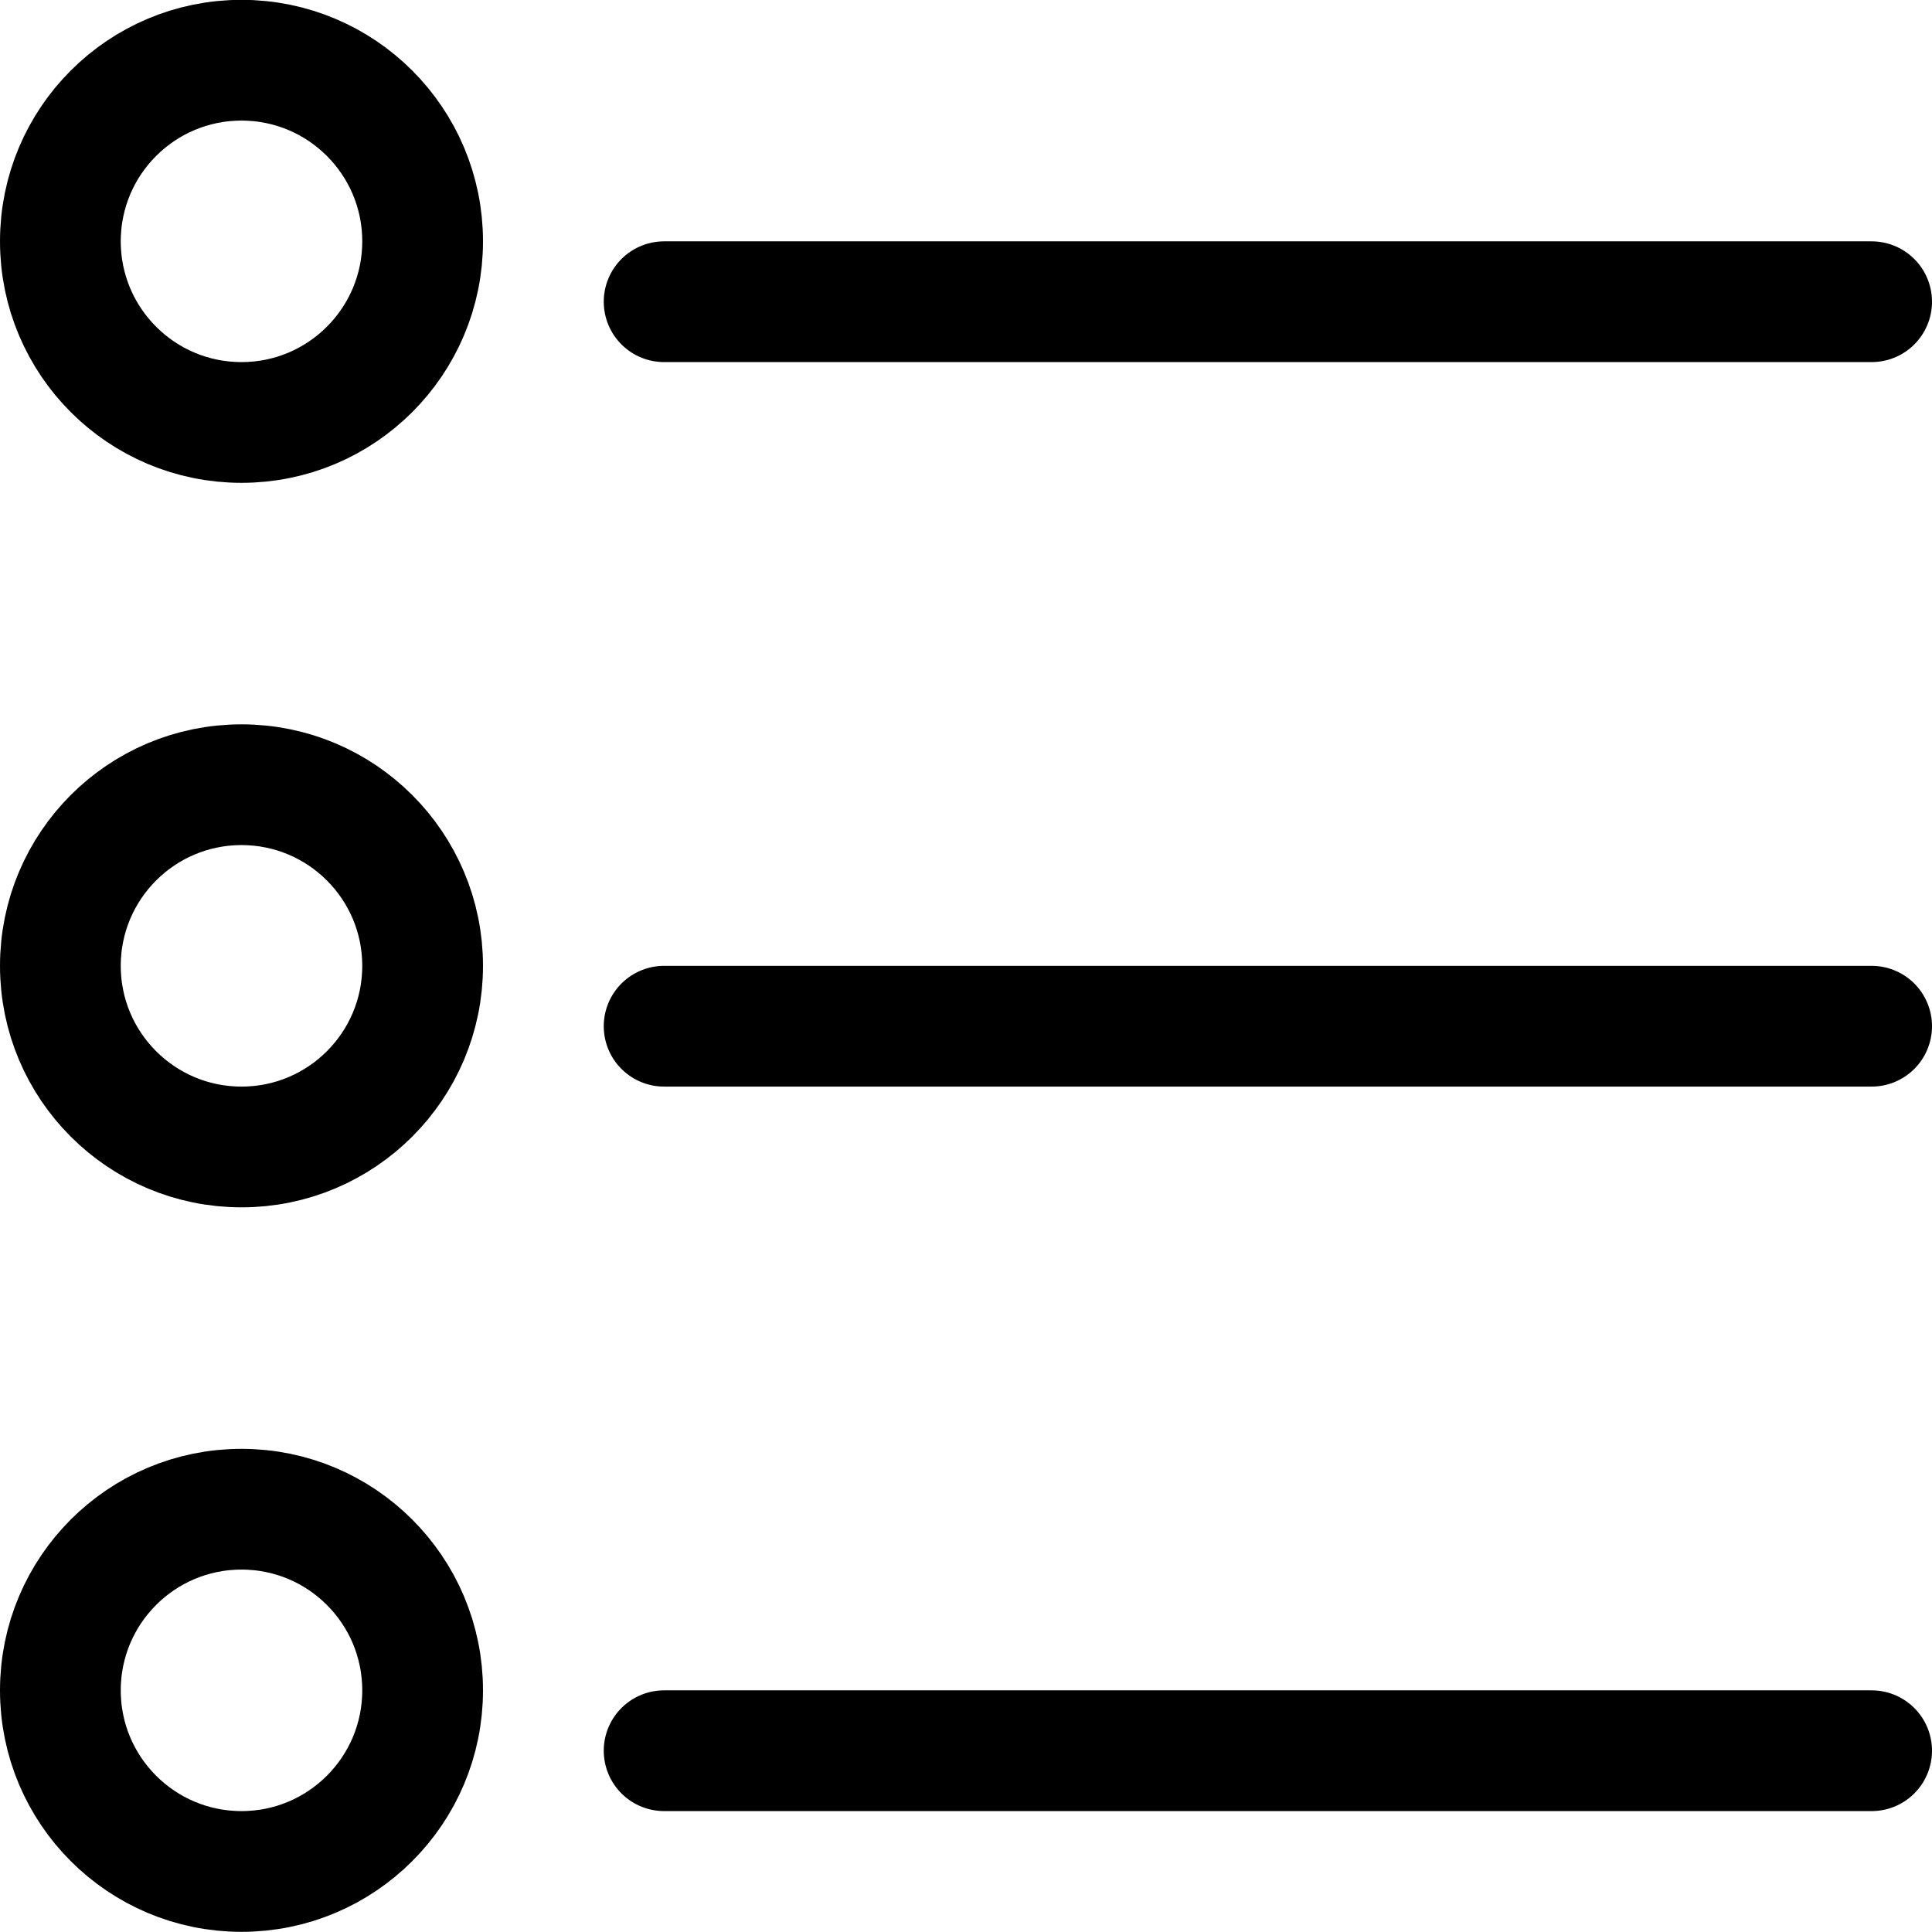
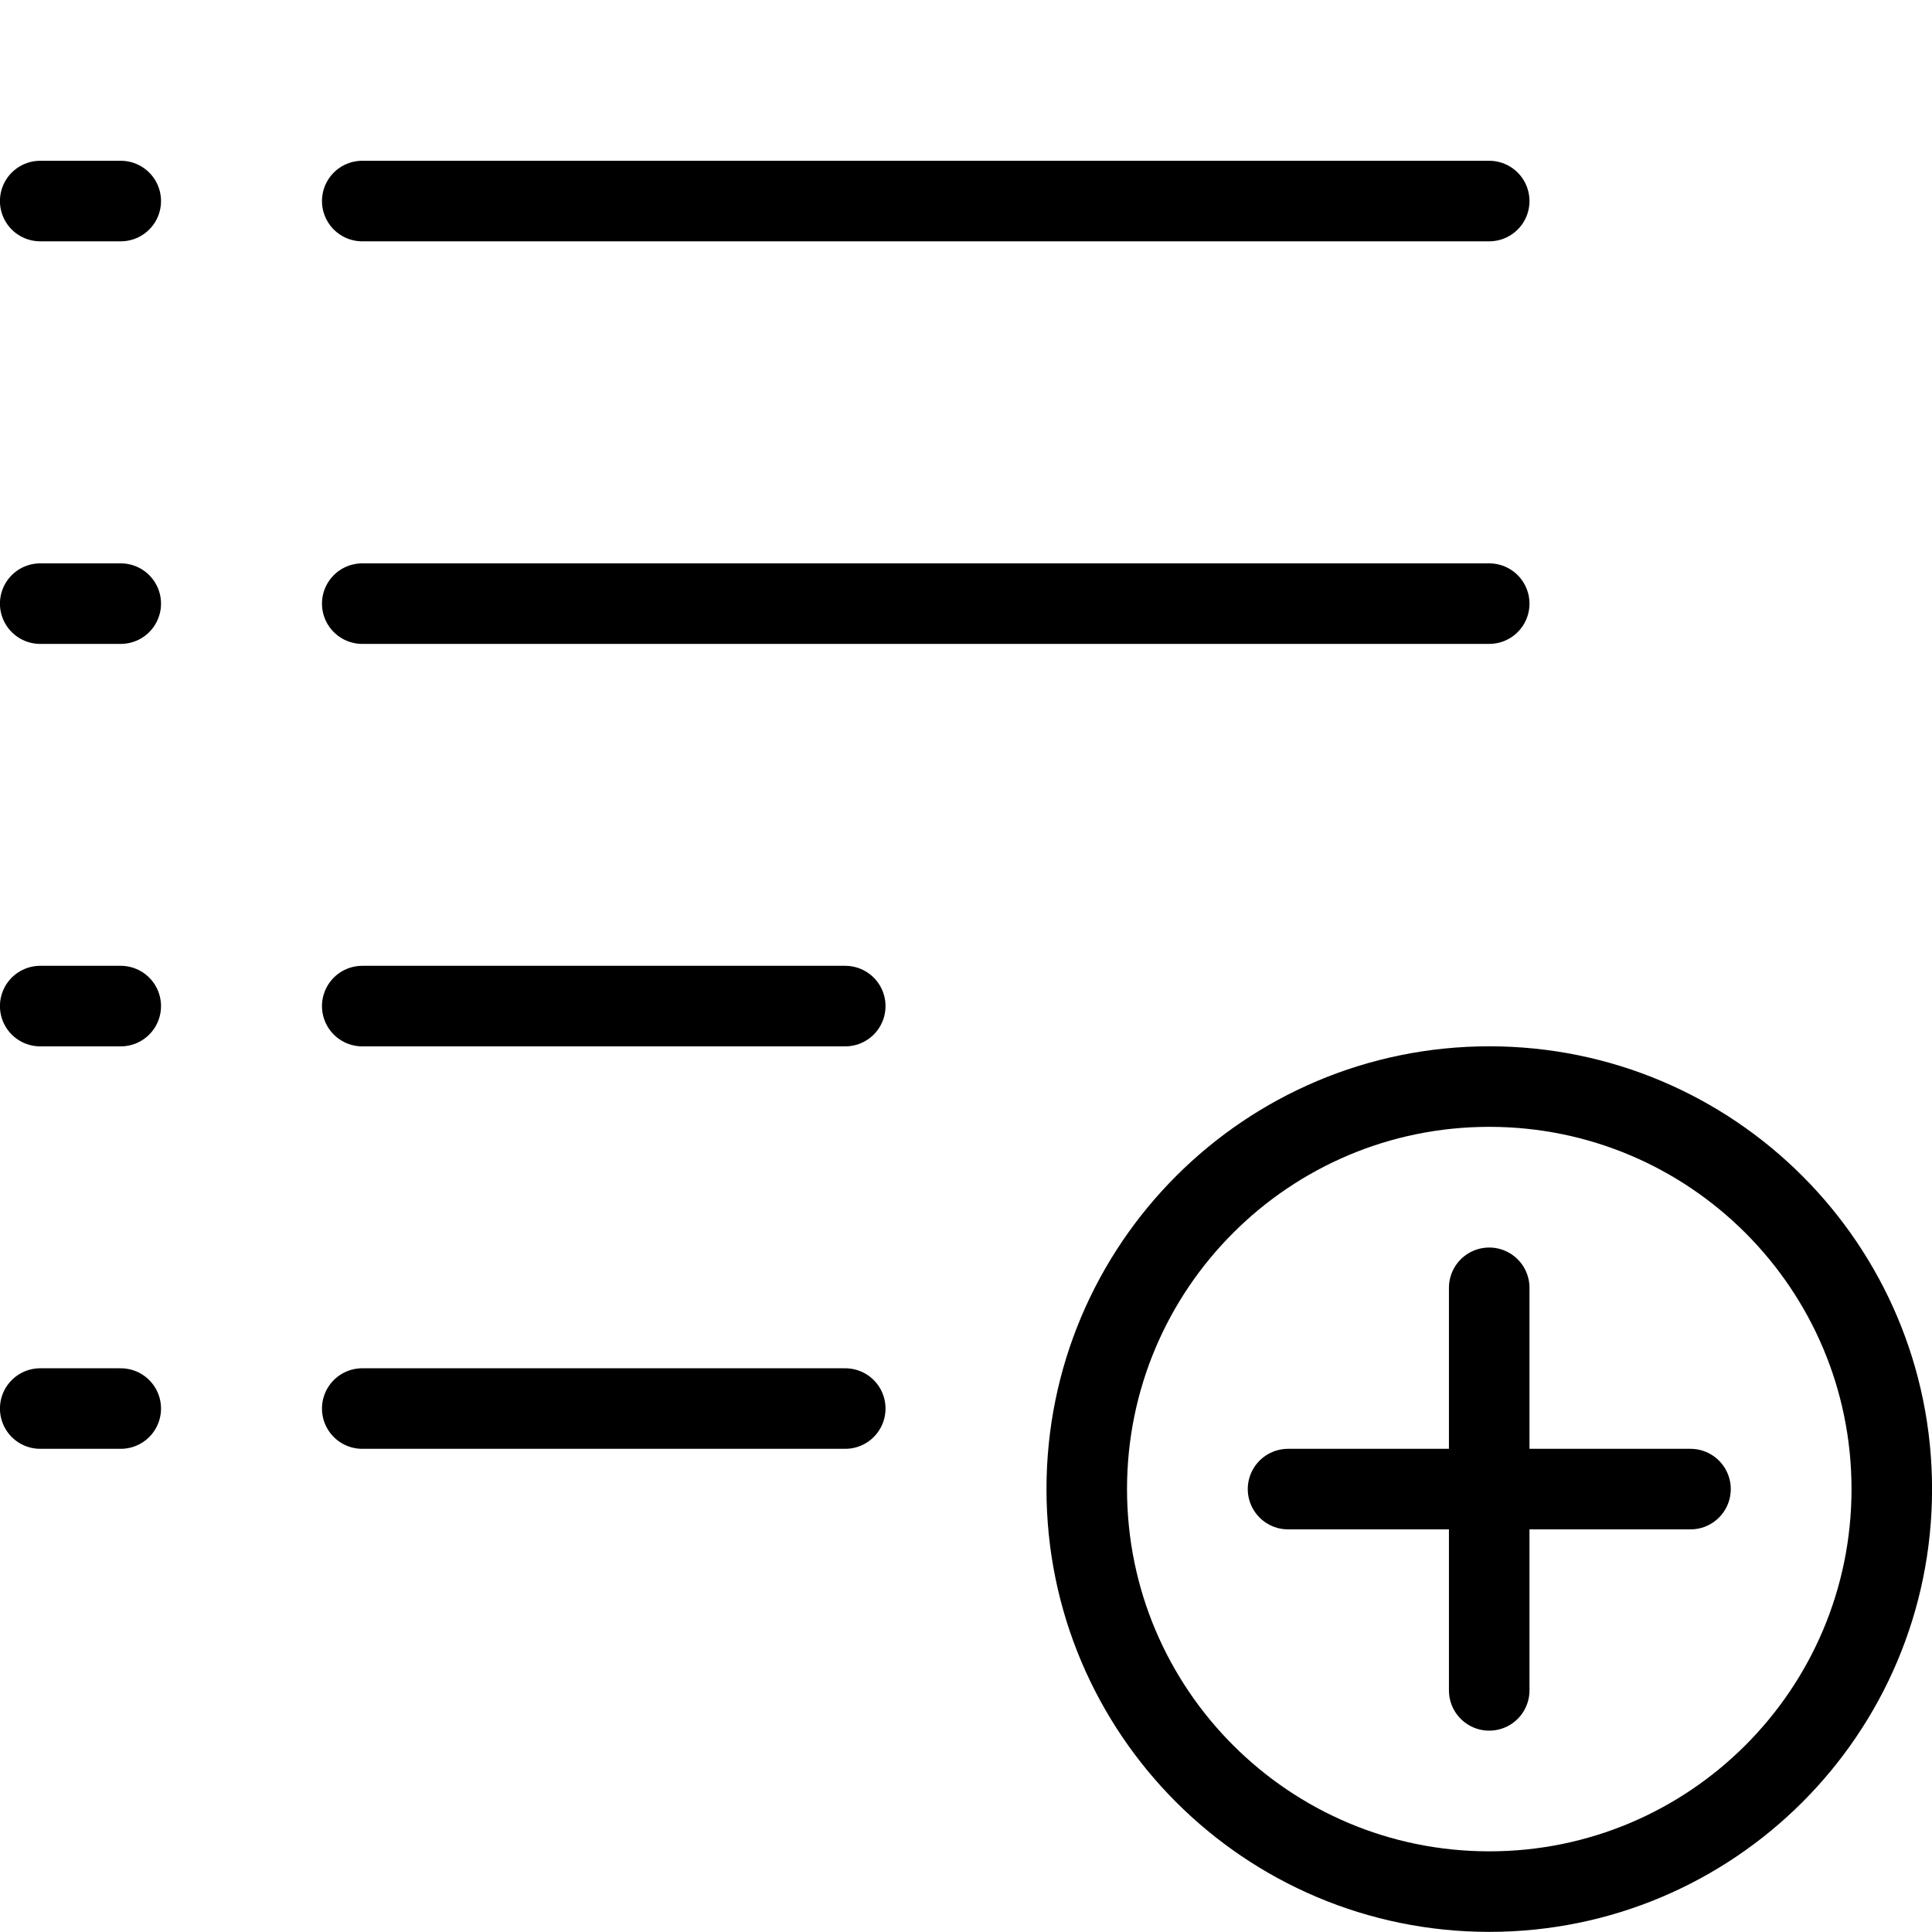
- <svg xmlns="http://www.w3.org/2000/svg" viewBox="0 0 24 24">
-   <path fill="none" stroke="currentColor" stroke-linecap="round" stroke-linejoin="round" stroke-width="1.5" d="M3 .748a2.25 2.25 0 1 1 0 4.5 2.25 2.25 0 0 1 0-4.5zm0 9a2.25 2.25 0 1 1 0 4.5 2.25 2.25 0 0 1 0-4.5zm0 9a2.25 2.25 0 1 1 0 4.5 2.25 2.25 0 0 1 0-4.5zm5.25-15h15m-15 9h15m-15 9h15" />
+ <svg xmlns="http://www.w3.org/2000/svg" viewBox="0 0 16 16">
+   <g fill="none" stroke="currentColor" stroke-linecap="round" stroke-linejoin="round">
+     <path d="M3 1.665h9.333M3 4.999h9.333M3 8.332h4M3 11.665h4M.333 1.665H1M.333 4.999H1M.333 8.332H1M.333 11.665H1M9 12.332a3.333 3.333 0 106.667 0 3.333 3.333 0 10-6.667 0zM14 12.332h-3.333M12.333 13.999v-3.334" stroke-width=".667" />
+   </g>
</svg>
